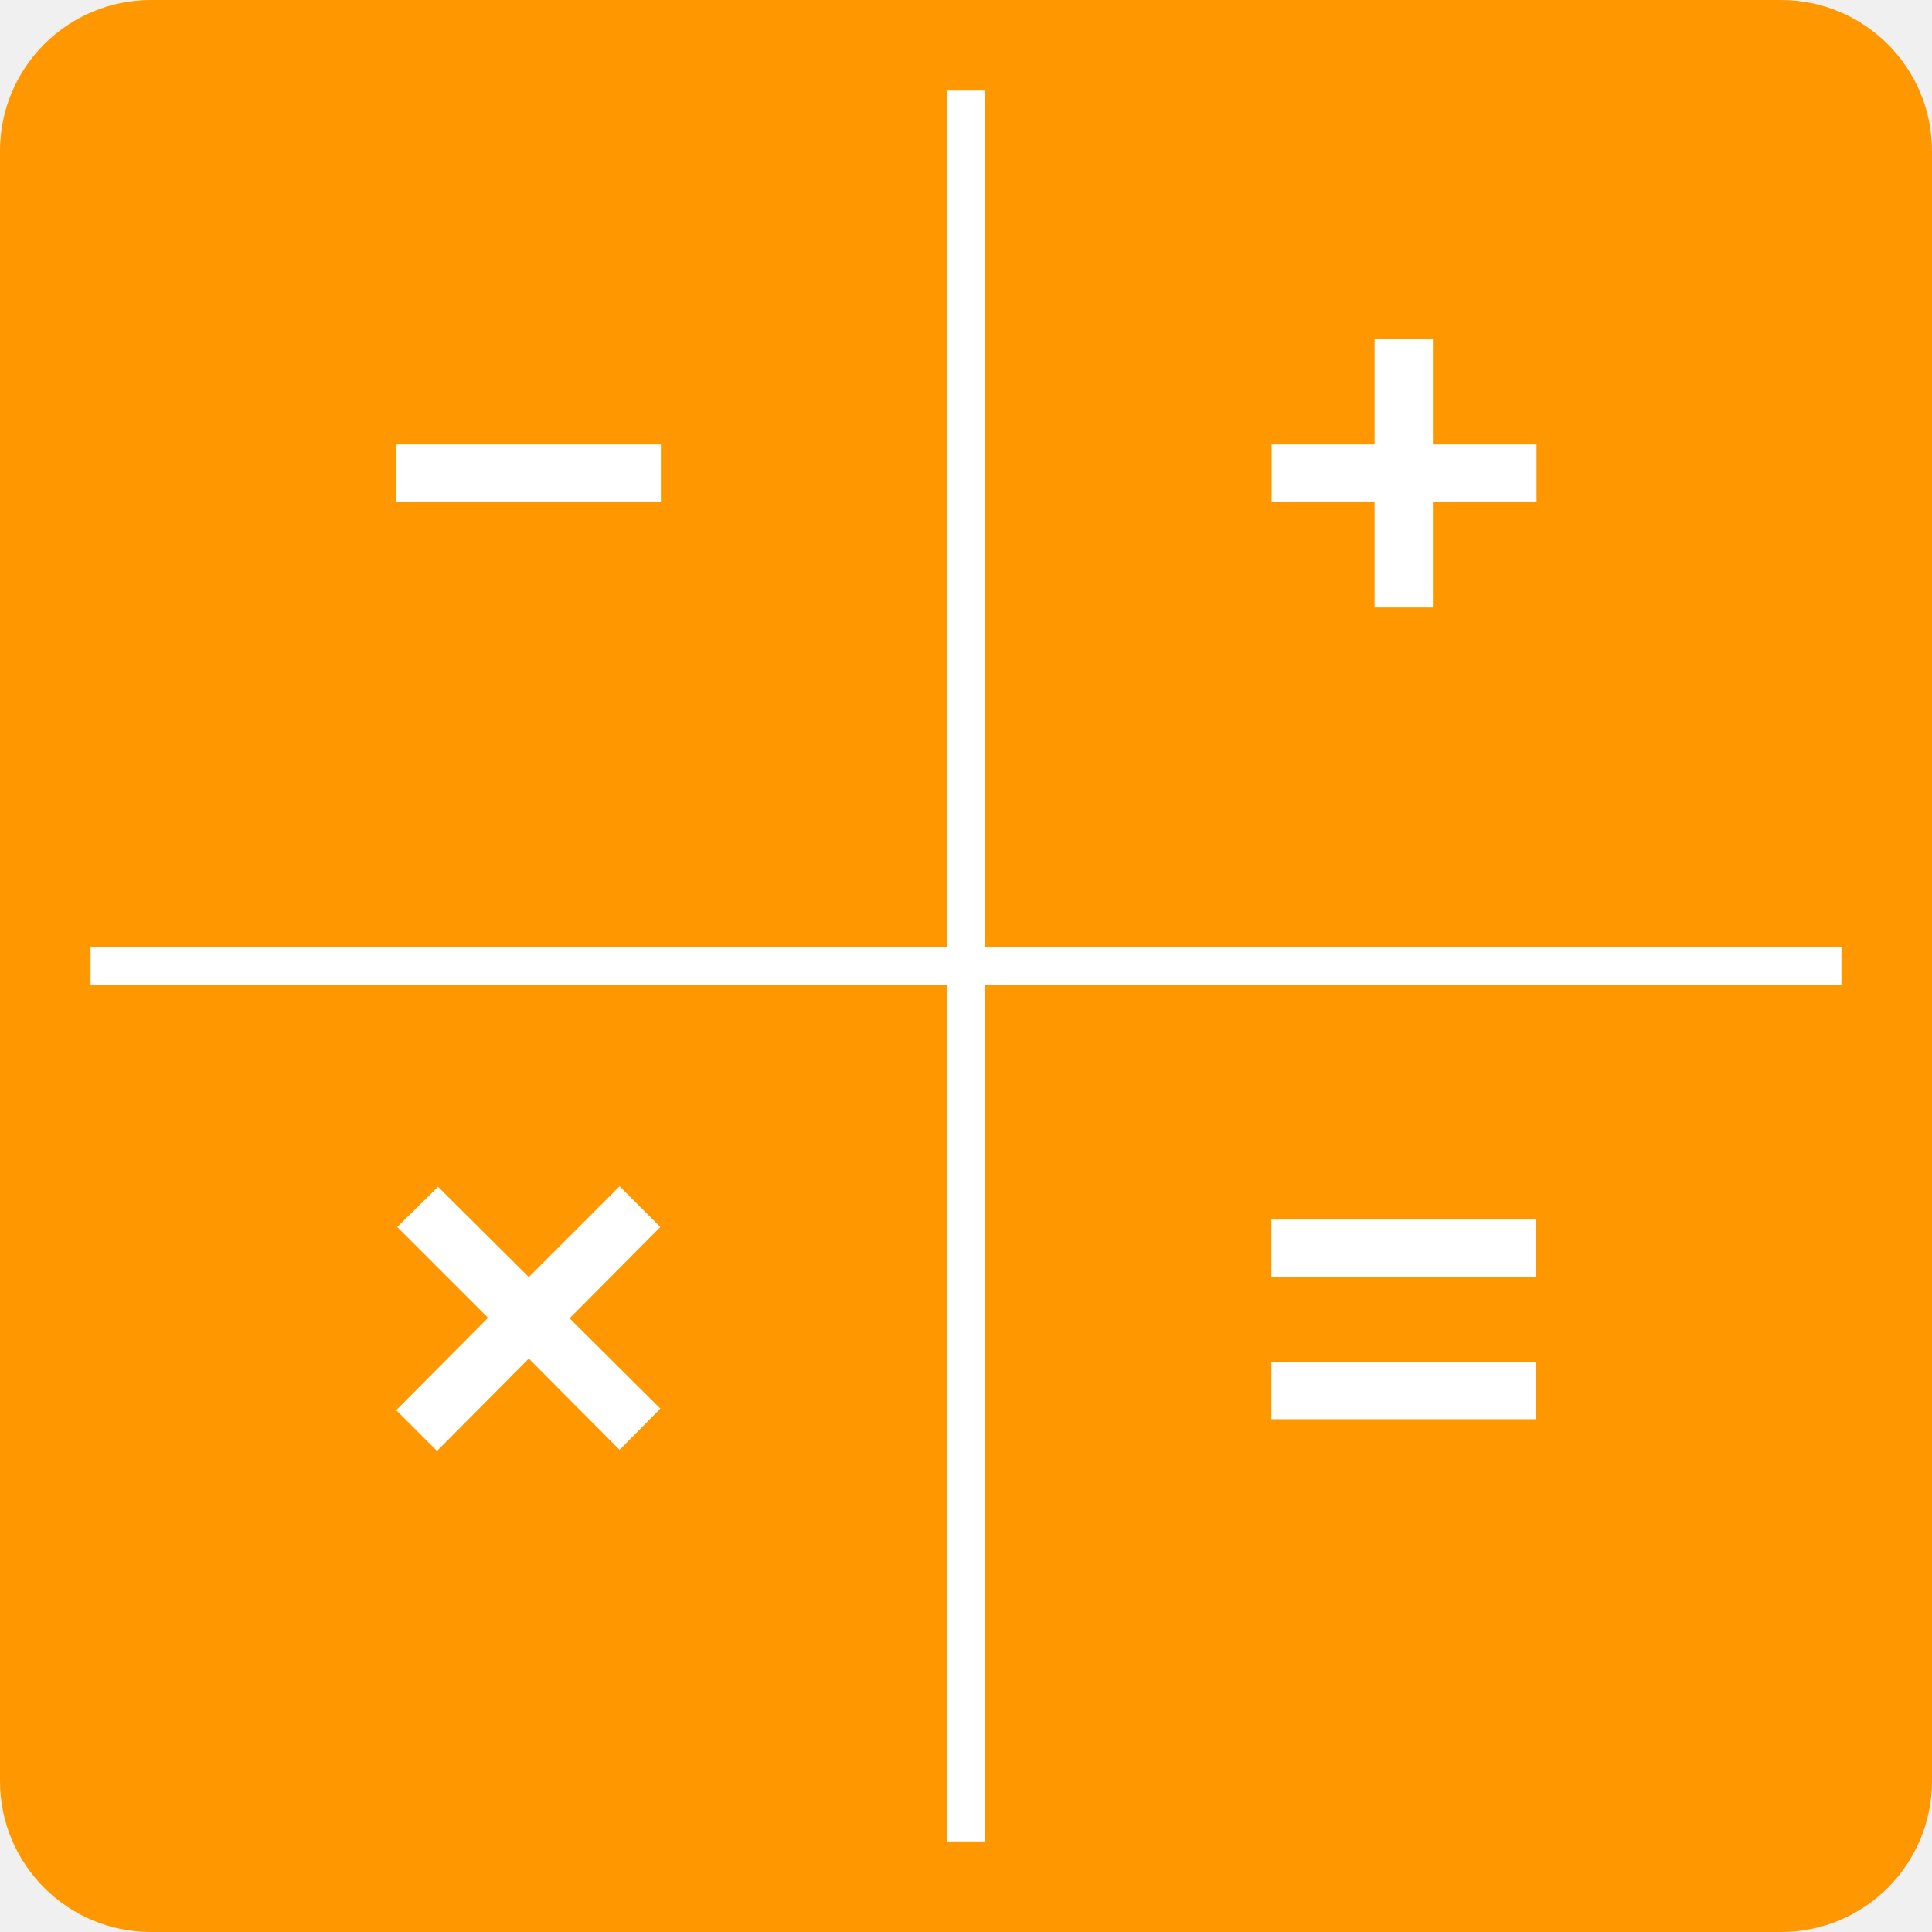
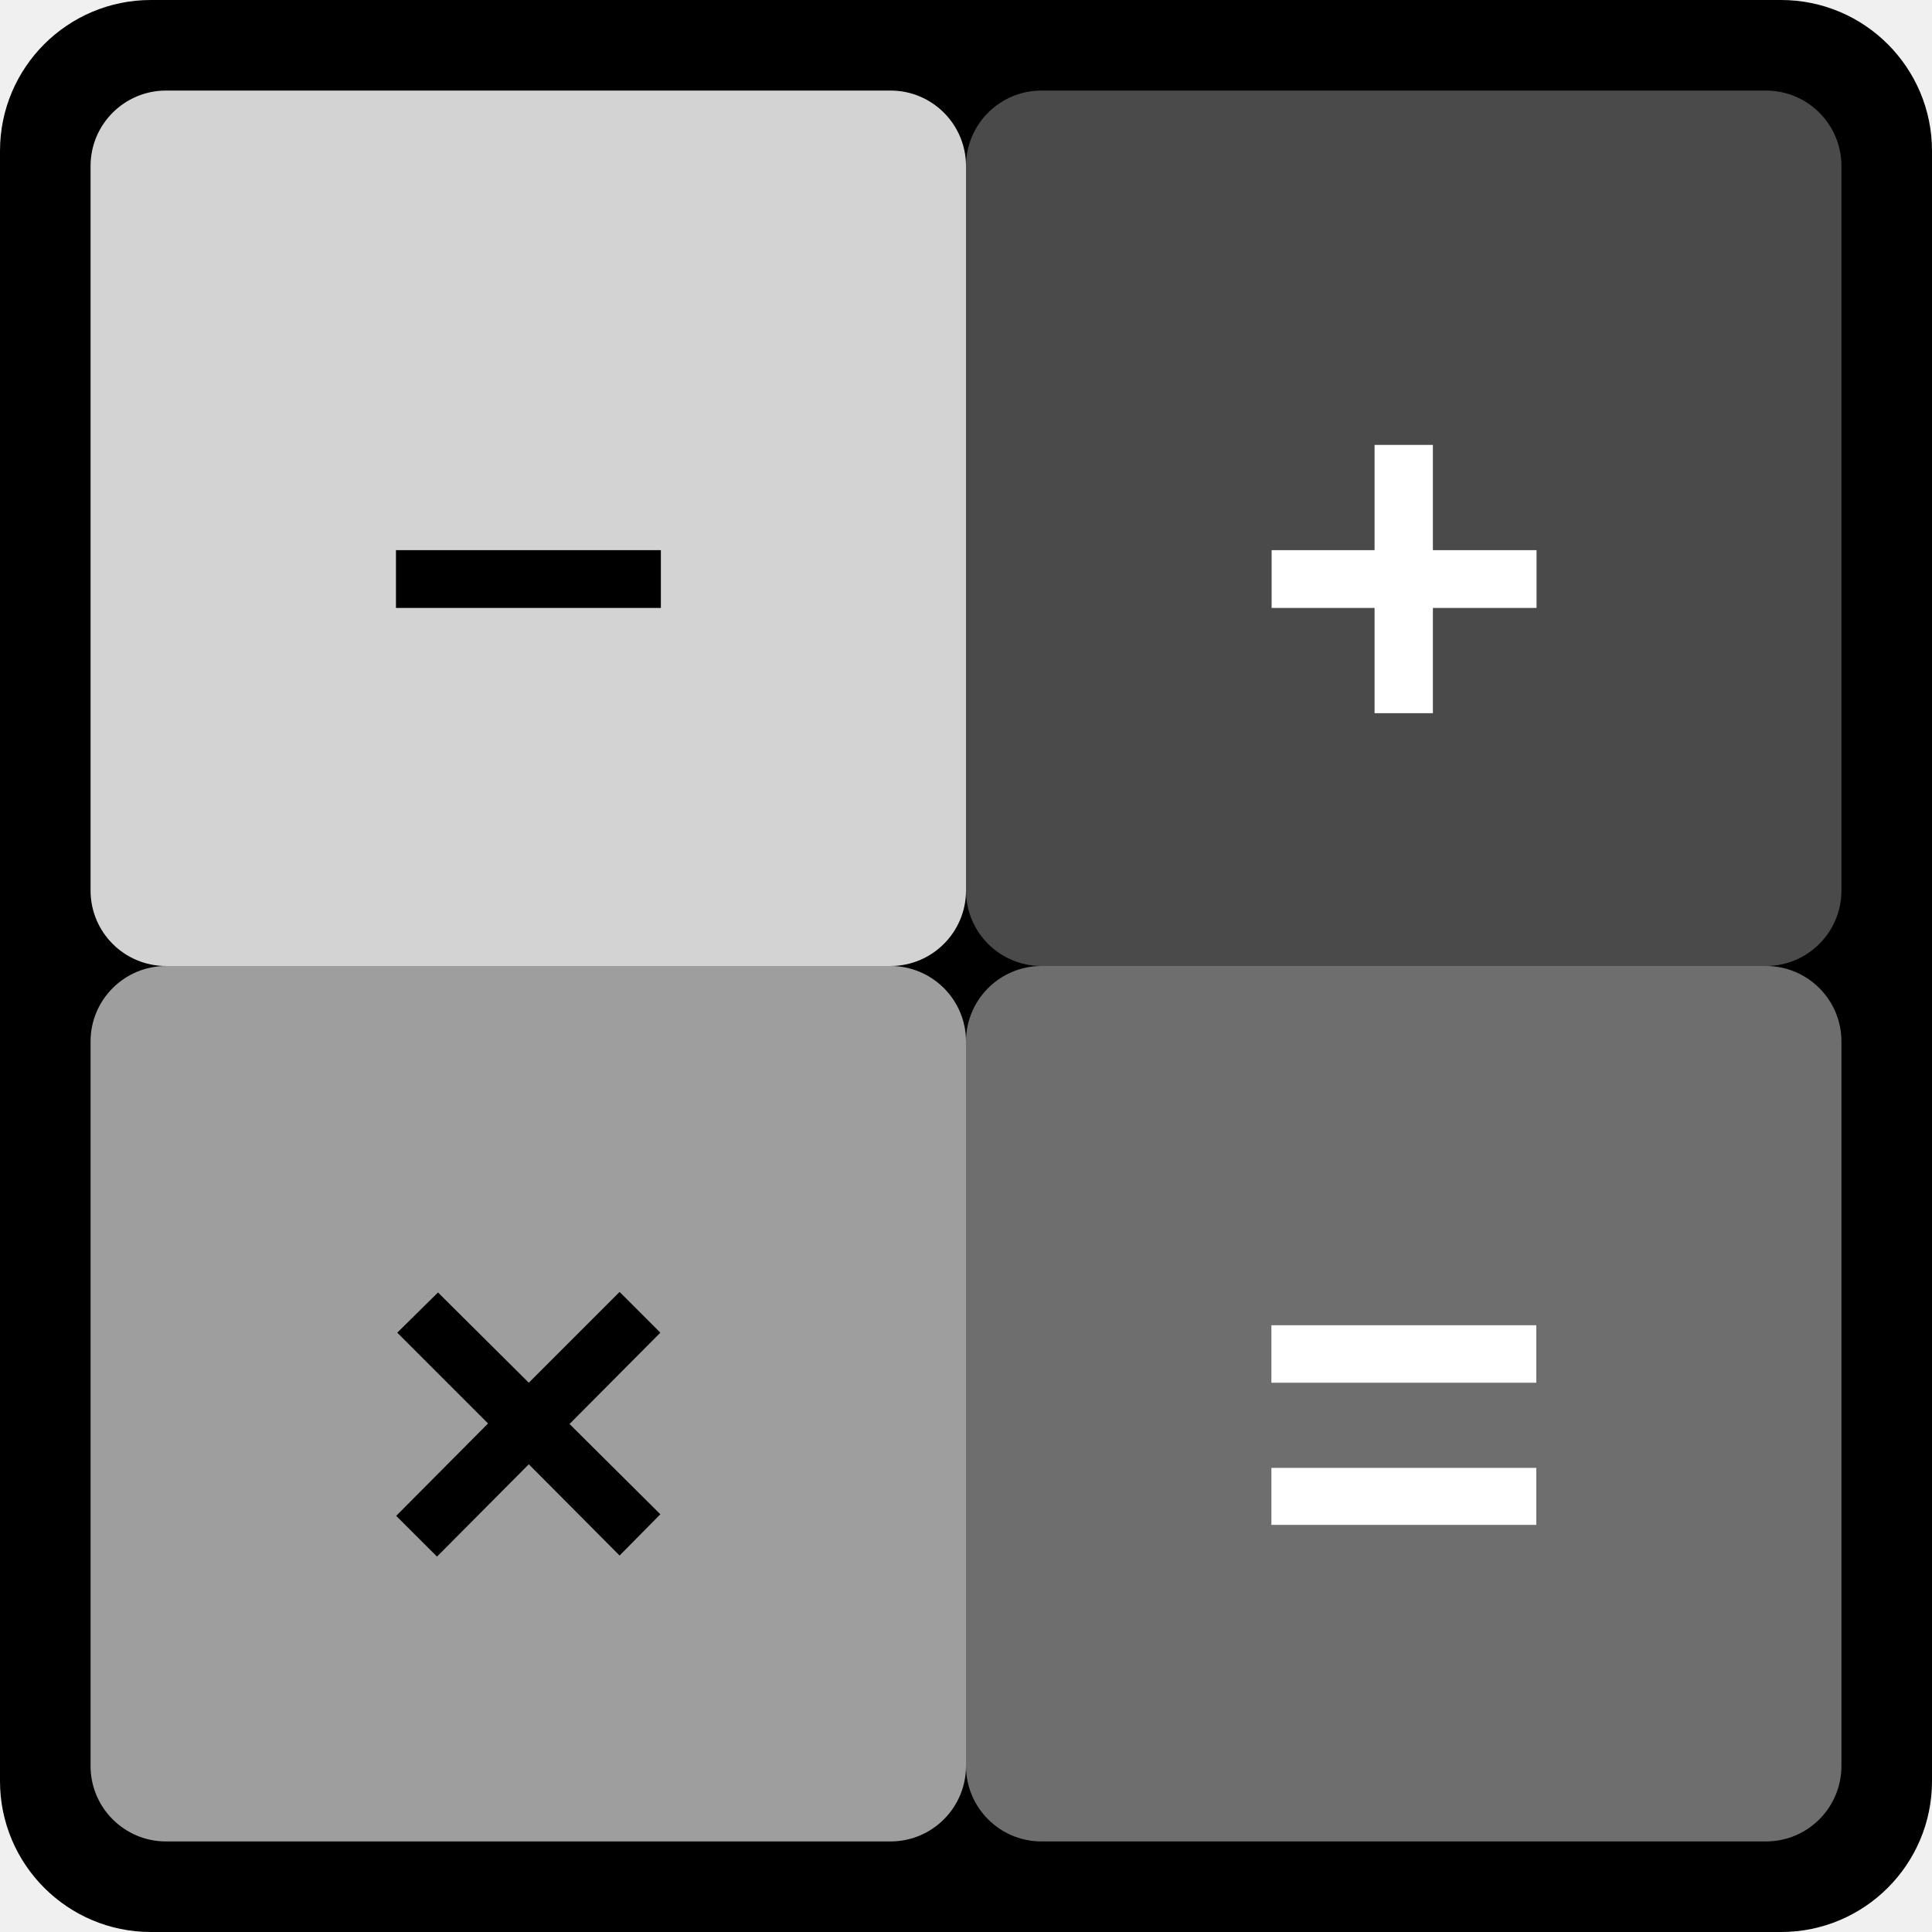
<svg xmlns="http://www.w3.org/2000/svg" width="512" height="512" viewBox="0 0 512 512">
-   <rect width="512" height="512" rx="40" fill="#ff9800" />
-   <g transform="translate(24,24)" fill="#ffffff" font-family="Arial, Helvetica, sans-serif" text-anchor="middle" font-weight="700">
-     <line x1="232" y1="0" x2="232" y2="464" stroke="#ffffff" stroke-width="10" />
-     <line x1="0" y1="232" x2="464" y2="232" stroke="#ffffff" stroke-width="10" />
-     <text x="116" y="148" font-size="140">−</text>
-     <text x="348" y="148" font-size="140">+</text>
-     <text x="116" y="372" font-size="140">×</text>
-     <text x="348" y="372" font-size="140">=</text>
-   </g>
+   <rect width="512" height="512" rx="40" fill="#000000" />
+   <rect x="24" y="24" width="232" height="232" rx="20" fill="#d3d3d3" />
+   <rect x="256" y="24" width="232" height="232" rx="20" fill="#4a4a4a" />
+   <rect x="24" y="256" width="232" height="232" rx="20" fill="#9e9e9e" />
+   <rect x="256" y="256" width="232" height="232" rx="20" fill="#6e6e6e" />
+   <text x="140" y="200" font-size="140" font-family="Arial, Helvetica, sans-serif" font-weight="700" text-anchor="middle" fill="#000000">−</text>
+   <text x="372" y="200" font-size="140" font-family="Arial, Helvetica, sans-serif" font-weight="700" text-anchor="middle" fill="#ffffff">+</text>
+   <text x="140" y="424" font-size="140" font-family="Arial, Helvetica, sans-serif" font-weight="700" text-anchor="middle" fill="#000000">×</text>
+   <text x="372" y="424" font-size="140" font-family="Arial, Helvetica, sans-serif" font-weight="700" text-anchor="middle" fill="#ffffff">=</text>
</svg>
